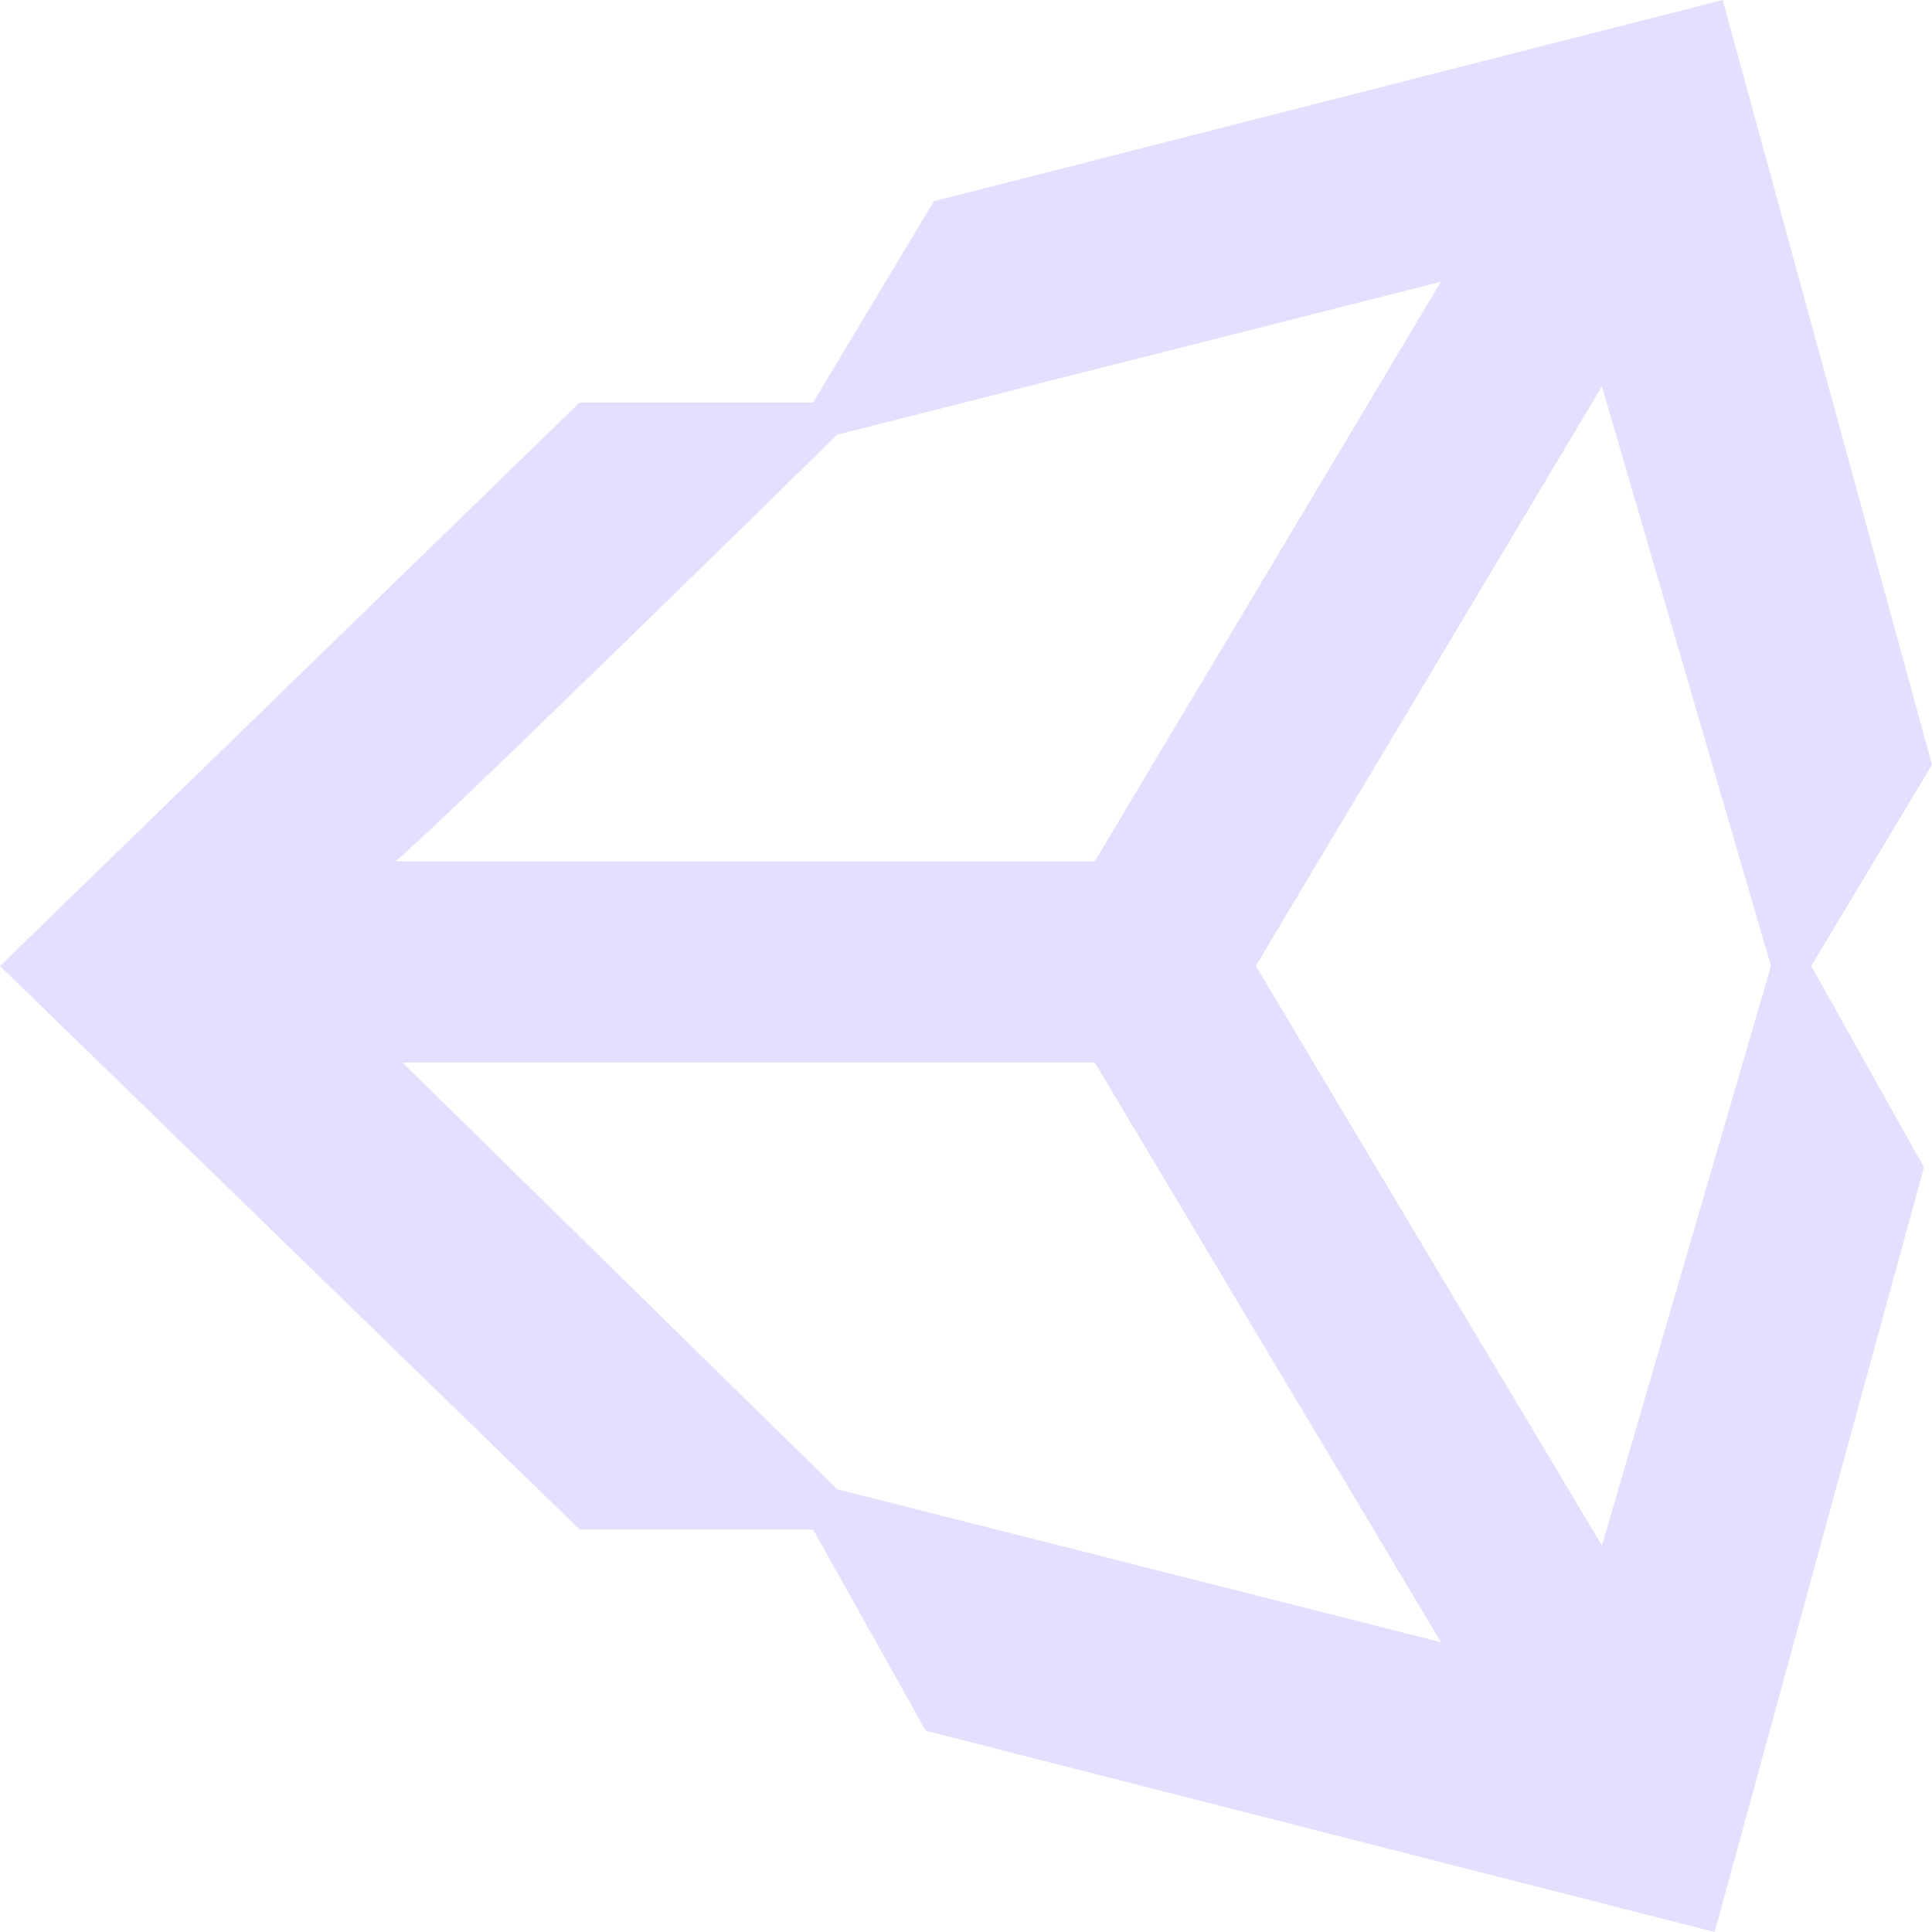
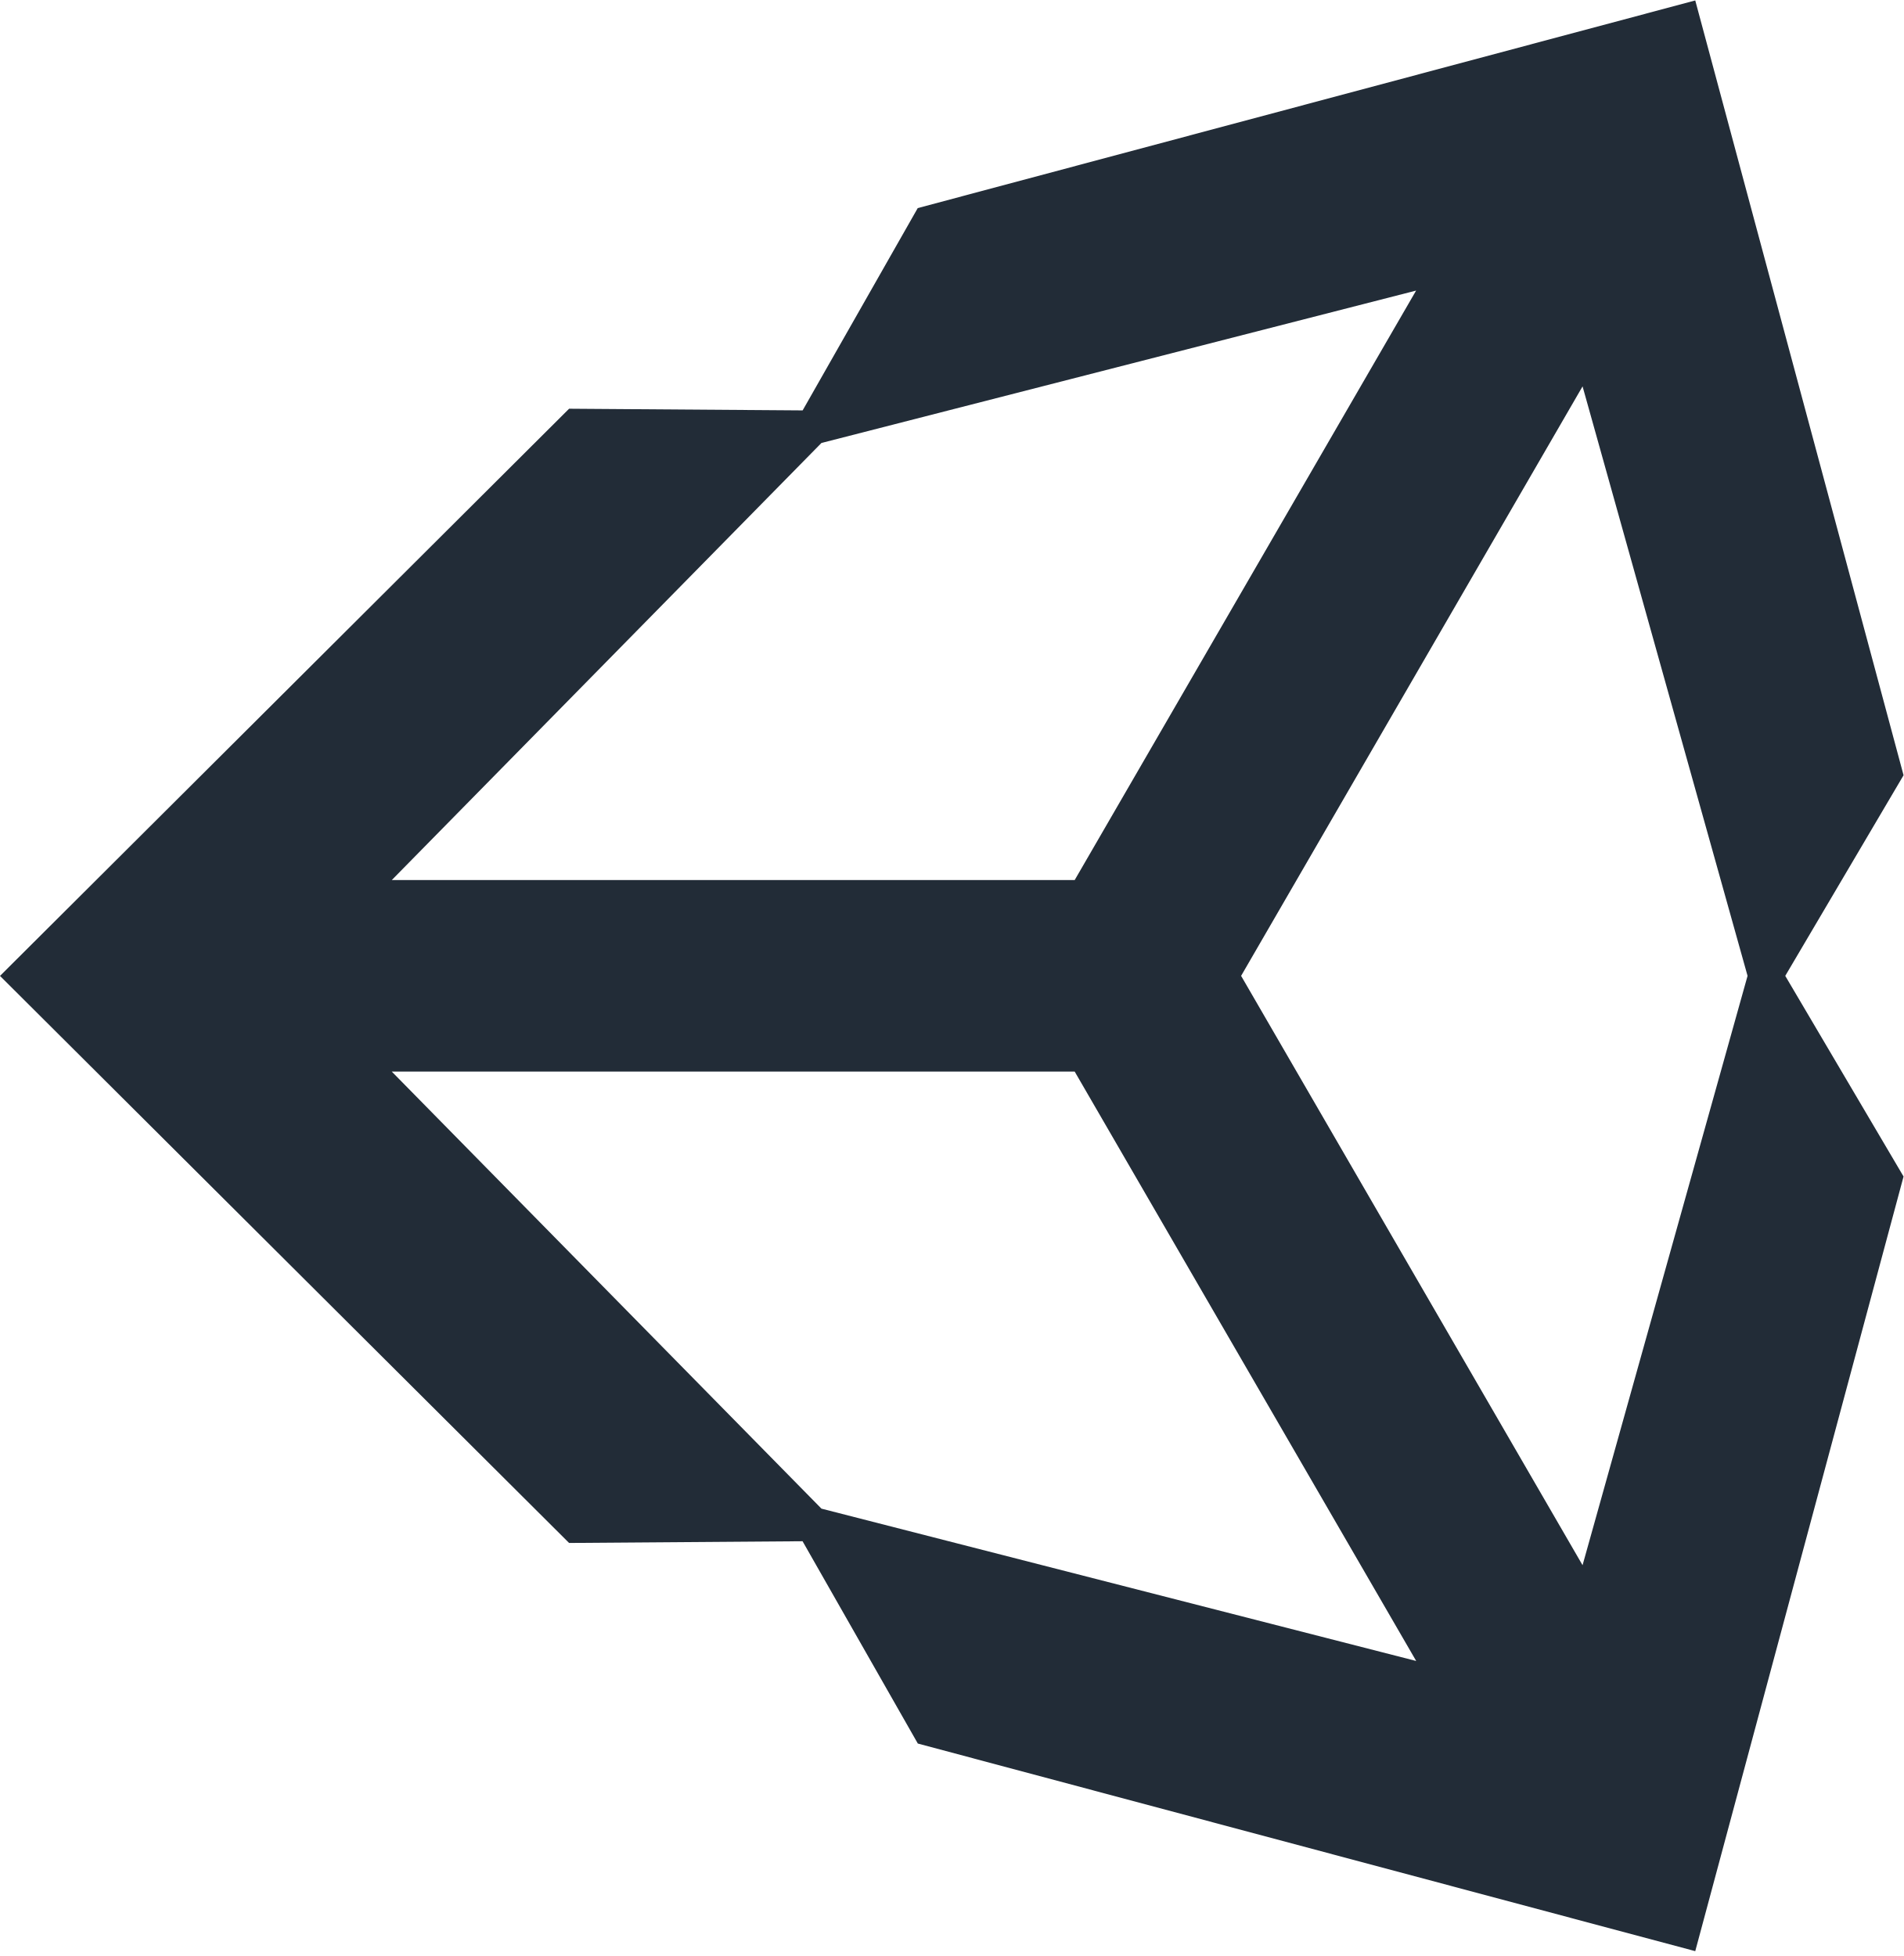
- <svg xmlns="http://www.w3.org/2000/svg" role="img" viewBox="0 0 24 24">
-   <path fill="#E3DFFF" d="M19.9 19.2L15.6 12l4.3-7.2L22 12l-2.1 7.2zm-9.5-.7L5 13.2h8.6l4.3 7.2-7.5-1.9zm0-13.1l7.5-1.9-4.3 7.2H4.9c0 .1 5.5-5.3 5.5-5.3zm11-5.4l-9.8 2.5L10.1 5H7.2L0 12l7.2 7h2.9l1.4 2.5 9.8 2.5 2.6-9.5-1.4-2.5L24 9.5 21.4 0z" />
+ <svg xmlns="http://www.w3.org/2000/svg" width="2433" height="2500" viewBox="0 0 256 263" preserveAspectRatio="xMinYMin meet">
+   <path d="M166.872 131.237l45.91-79.275 22.184 79.275-22.185 79.256-45.909-79.256zm-22.376 12.874l45.916 79.262-79.966-20.486-57.77-58.776h91.82zm45.906-105.033l-45.906 79.275h-91.82l57.77-58.78 79.956-20.495zm65.539 65.18L227.933.06l-104.54 27.925-15.475 27.207-31.401-.225L0 131.244l76.517 76.259h.003l31.388-.232 15.497 27.207 104.528 27.92L255.94 158.22l-15.906-26.982 15.906-26.978z" fill="#222C37" />
</svg>
